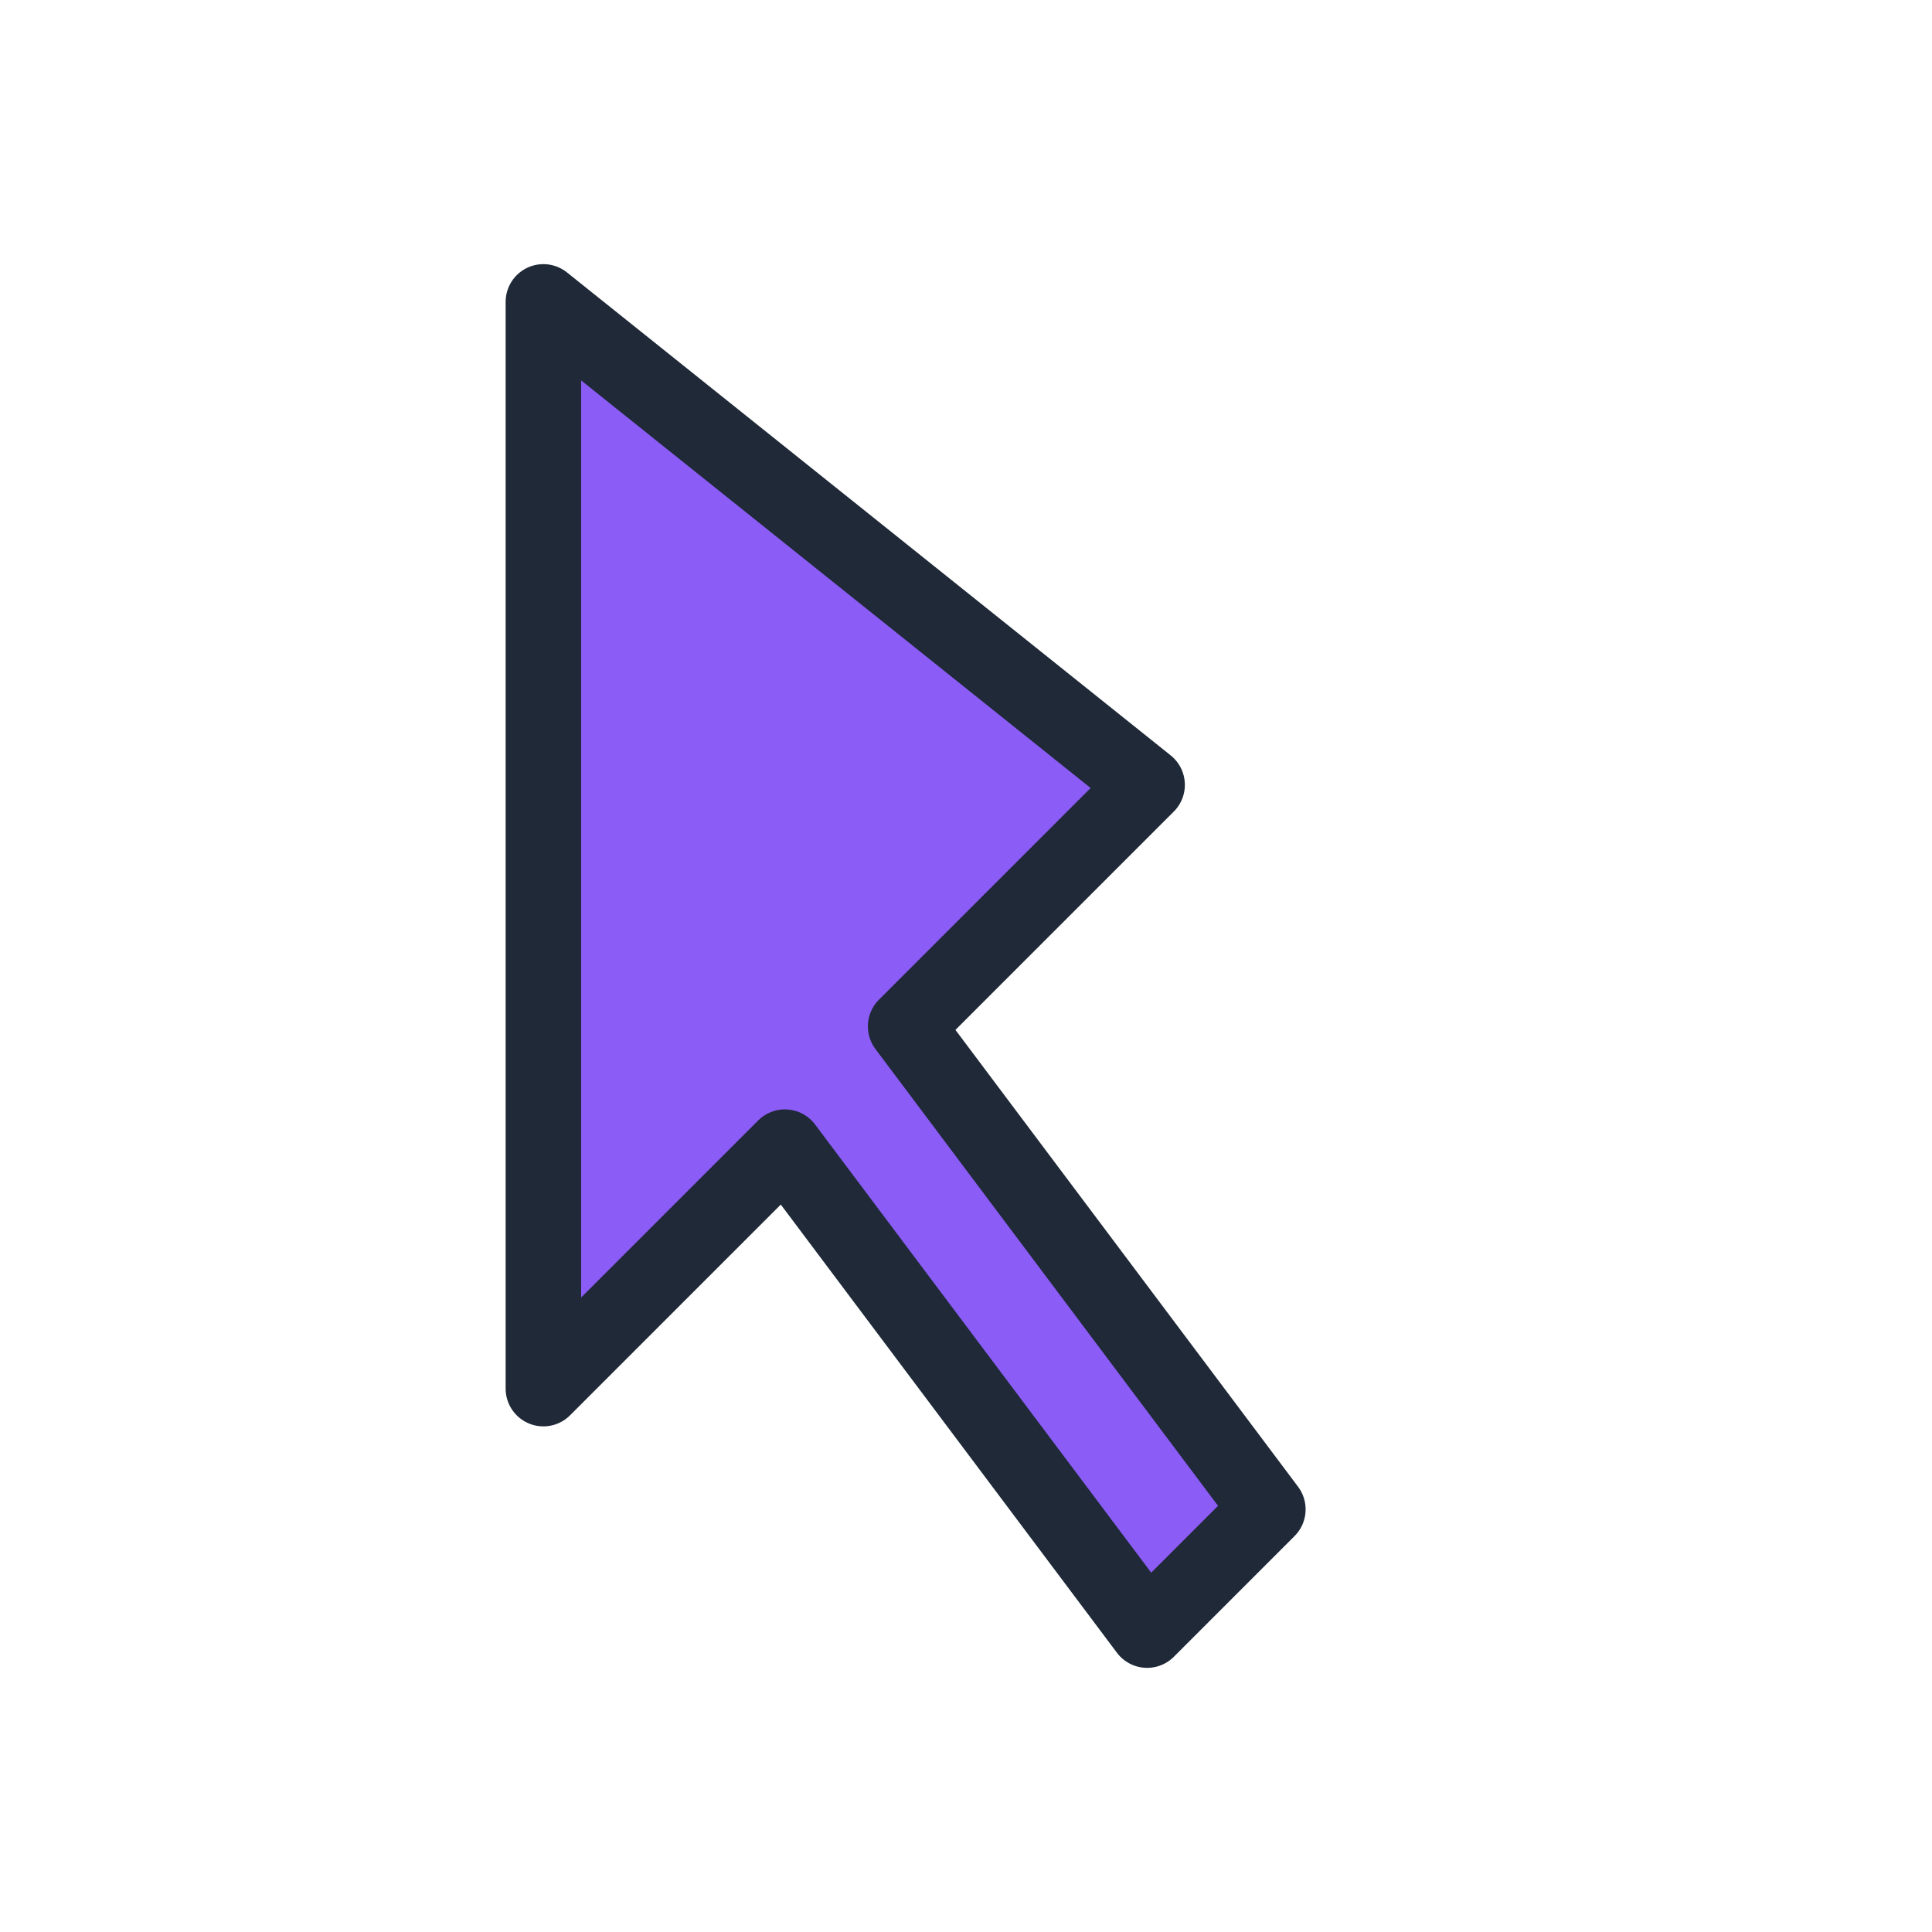
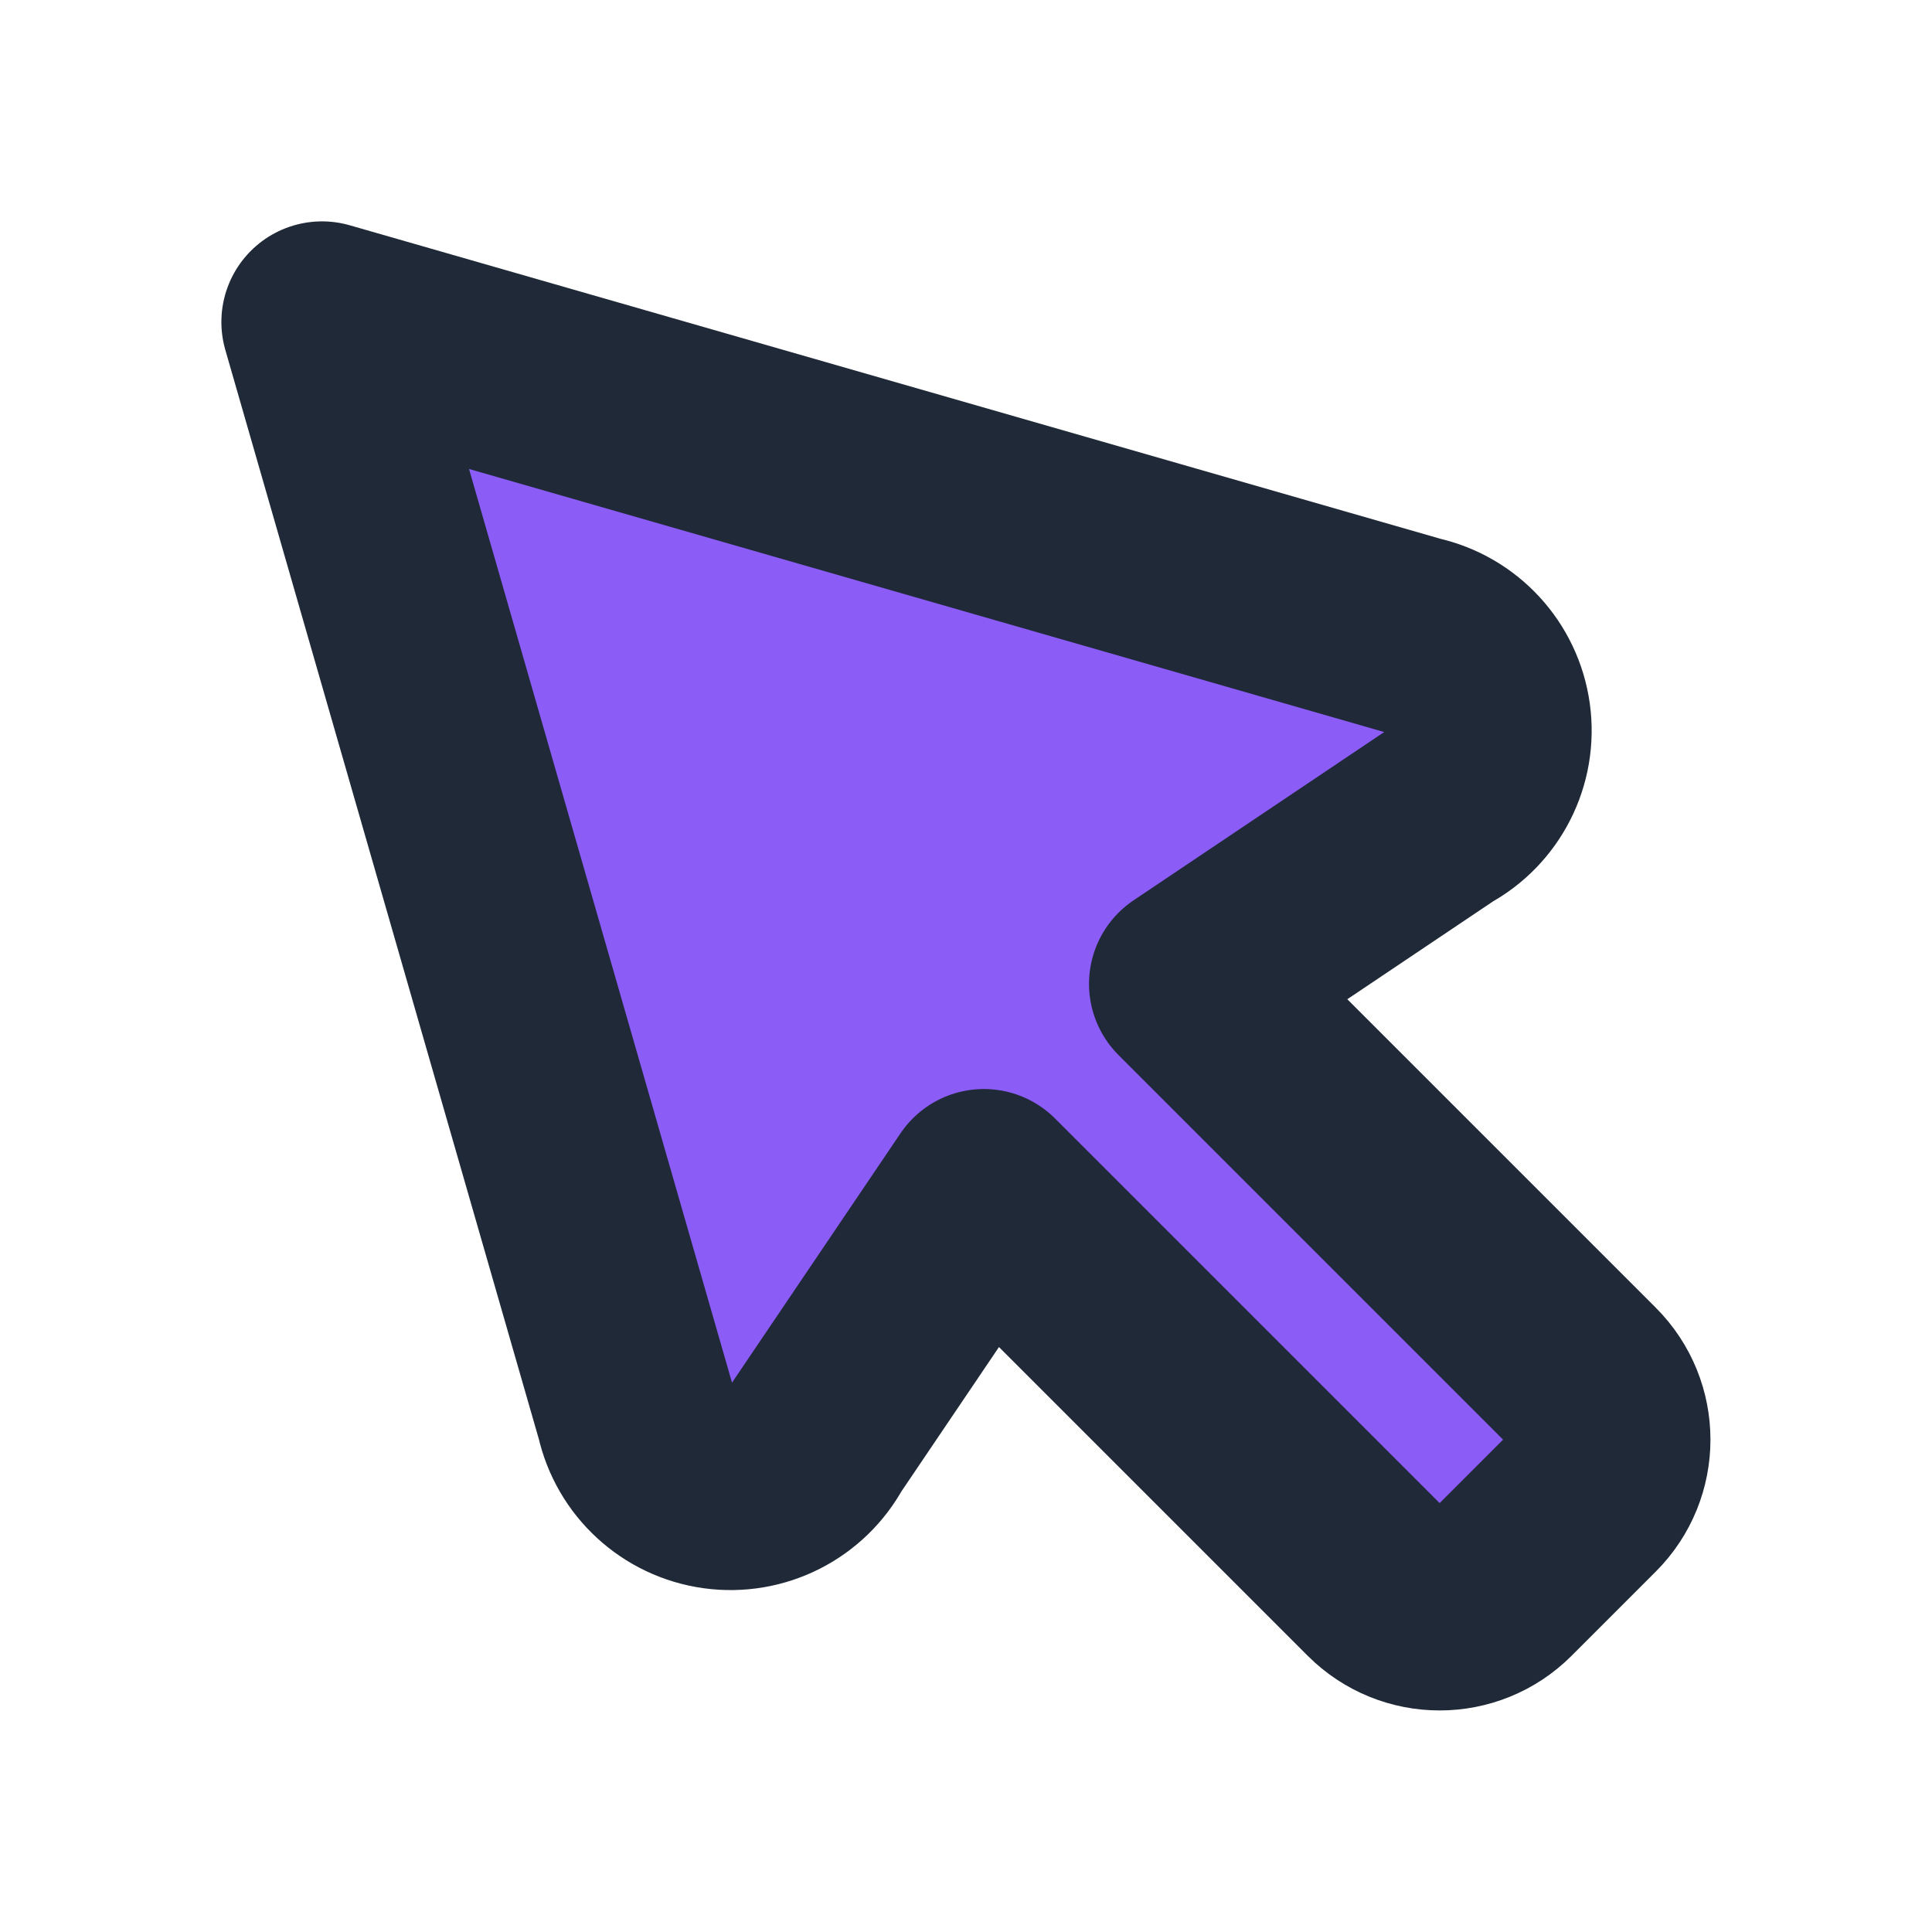
<svg xmlns="http://www.w3.org/2000/svg" width="64" height="64" viewBox="0 0 64 64" fill="none">
-   <g stroke="#1F2937" stroke-width="2.5" stroke-linecap="round" stroke-linejoin="round">
-     <path d="M18 10 L18 46 L26 38 L38 54 L42 50 L30 34 L38 26 Z" fill="#8B5CF6" />
+   <g stroke="#1F2937" stroke-width="2.5" stroke-linecap="round" stroke-linejoin="round" transform="scale(2.6667)">
+     <path stroke="none" d="M0 0h24v24H0z" fill="none" />
+     <path d="M7.904 17.563a1.2 1.2 0 0 0 2.228 .308l2.09 -3.093l4.907 4.907a1.067 1.067 0 0 0 1.509 0l1.047 -1.047a1.067 1.067 0 0 0 0 -1.509l-4.907 -4.907l3.113 -2.09a1.2 1.2 0 0 0 -.309 -2.228l-13.582 -3.904l3.904 13.563" fill="#8B5CF6" />
  </g>
</svg>
